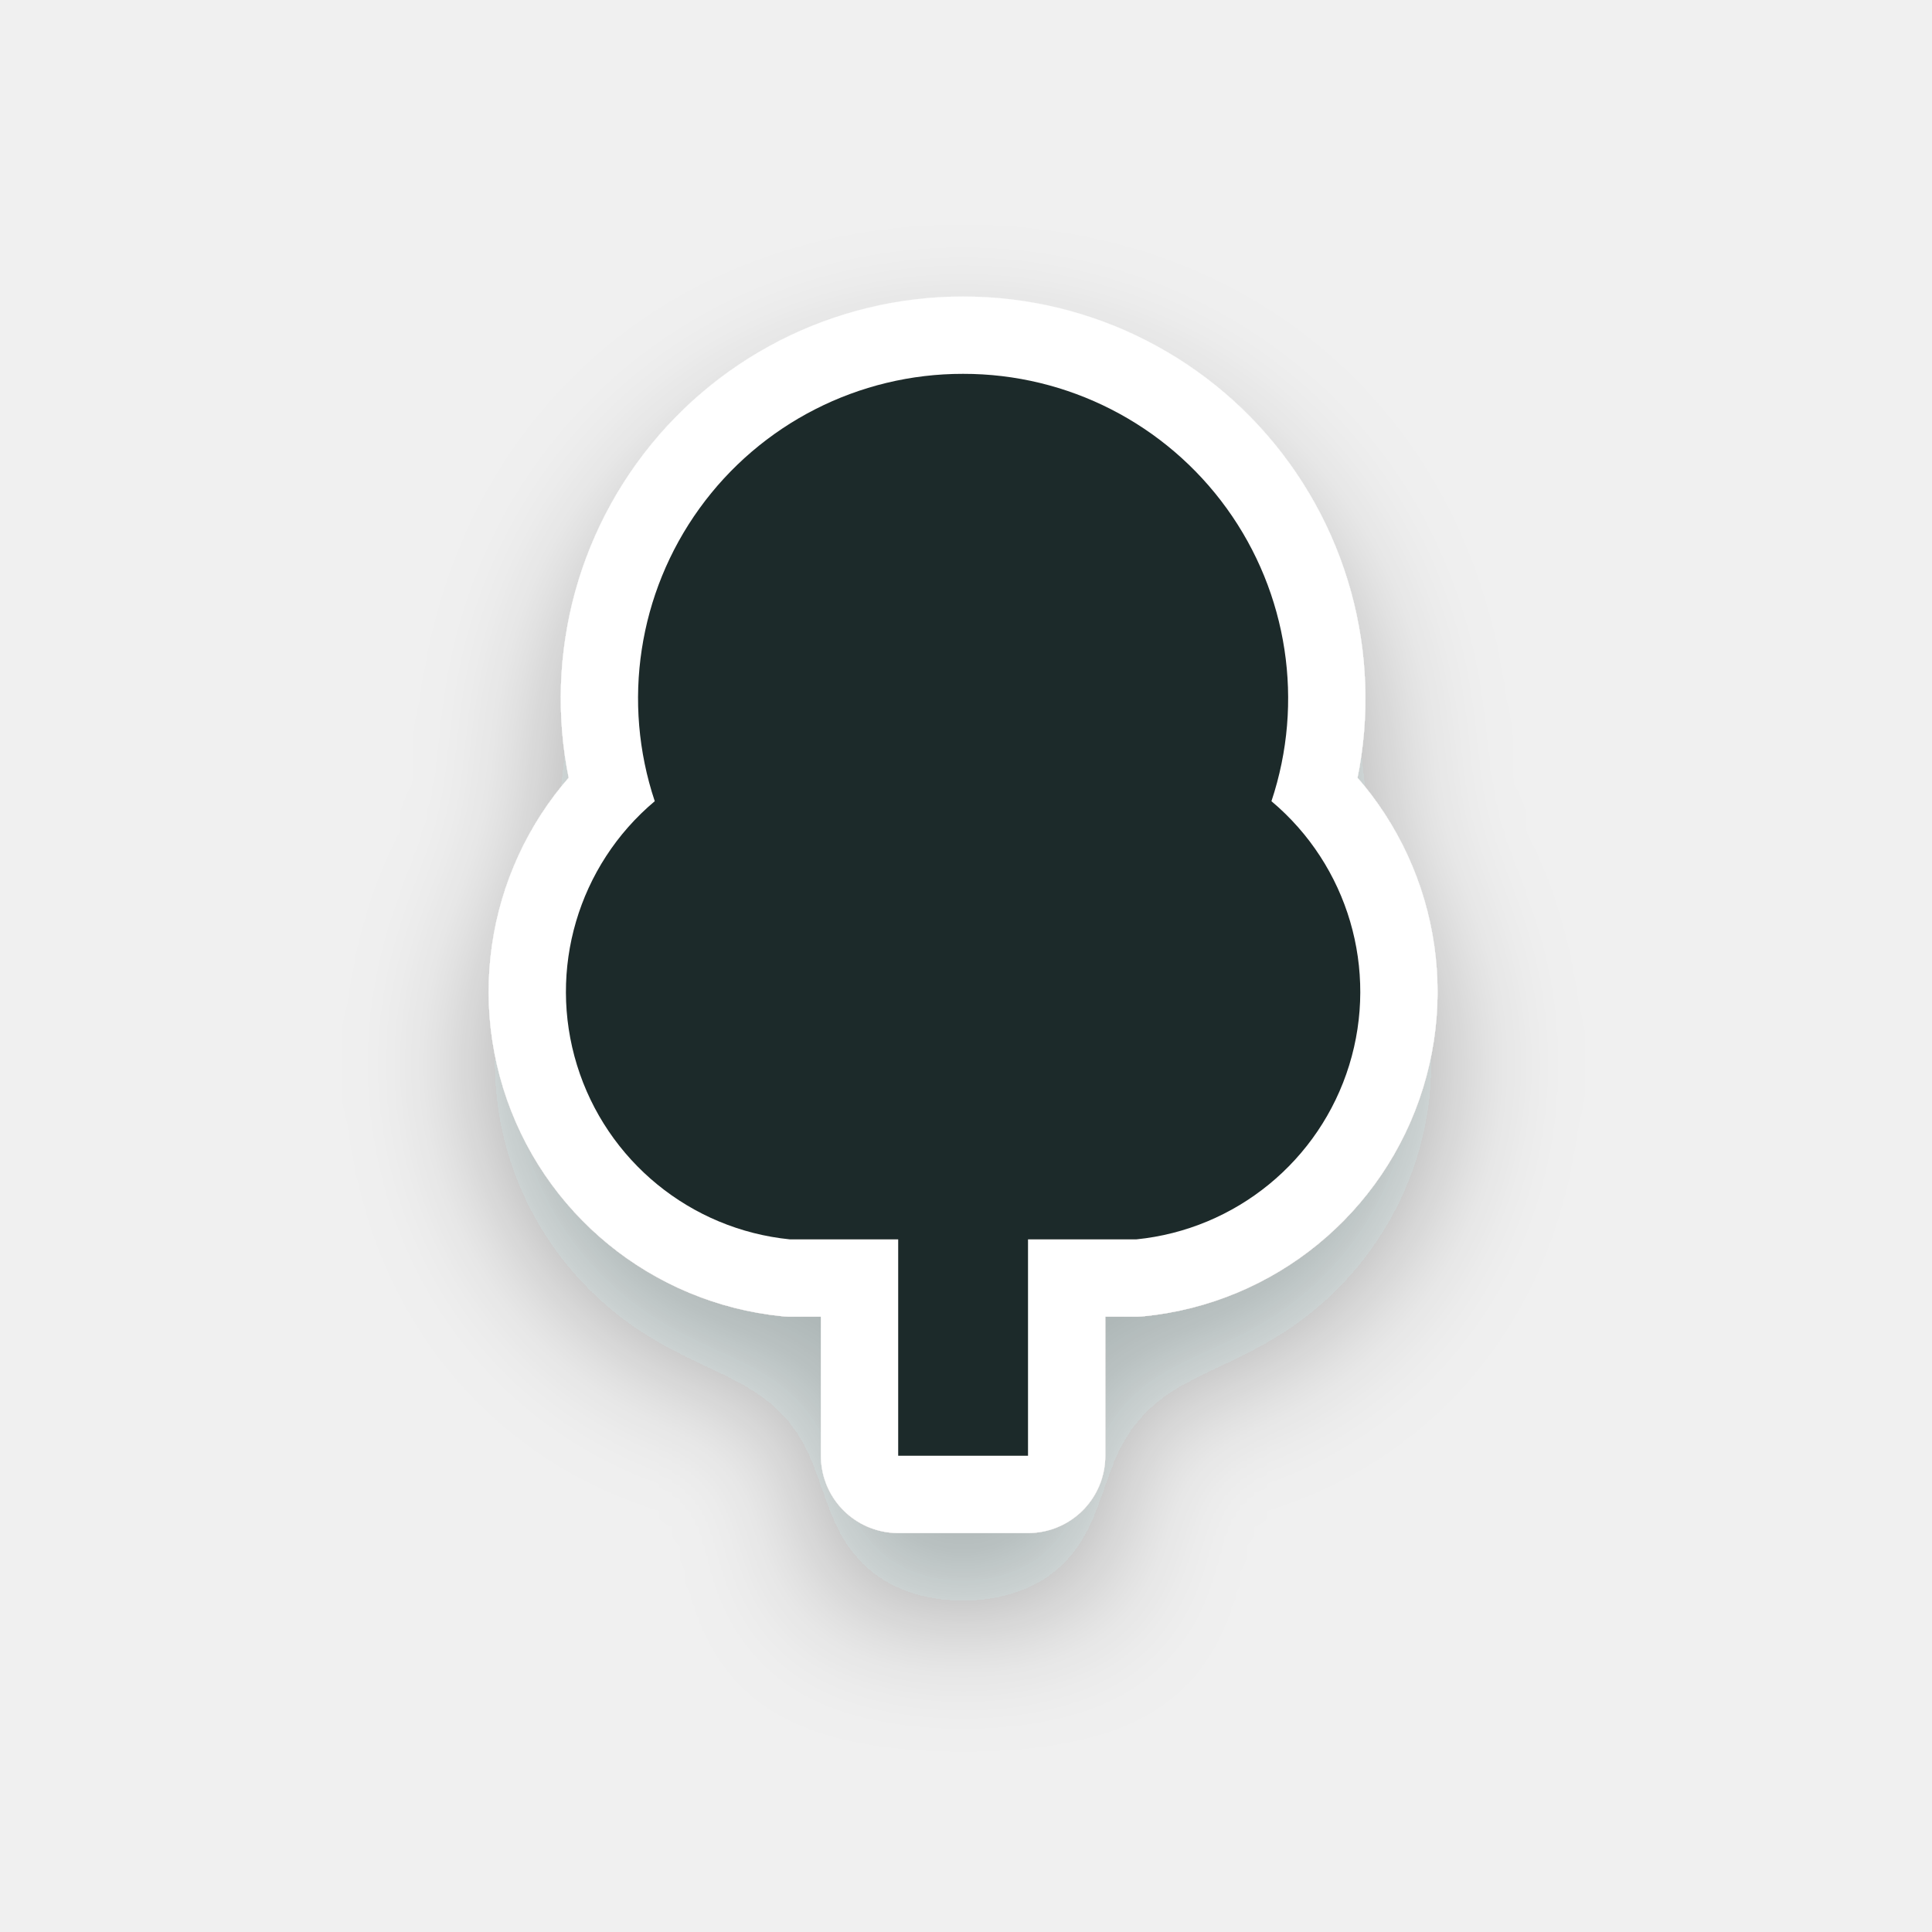
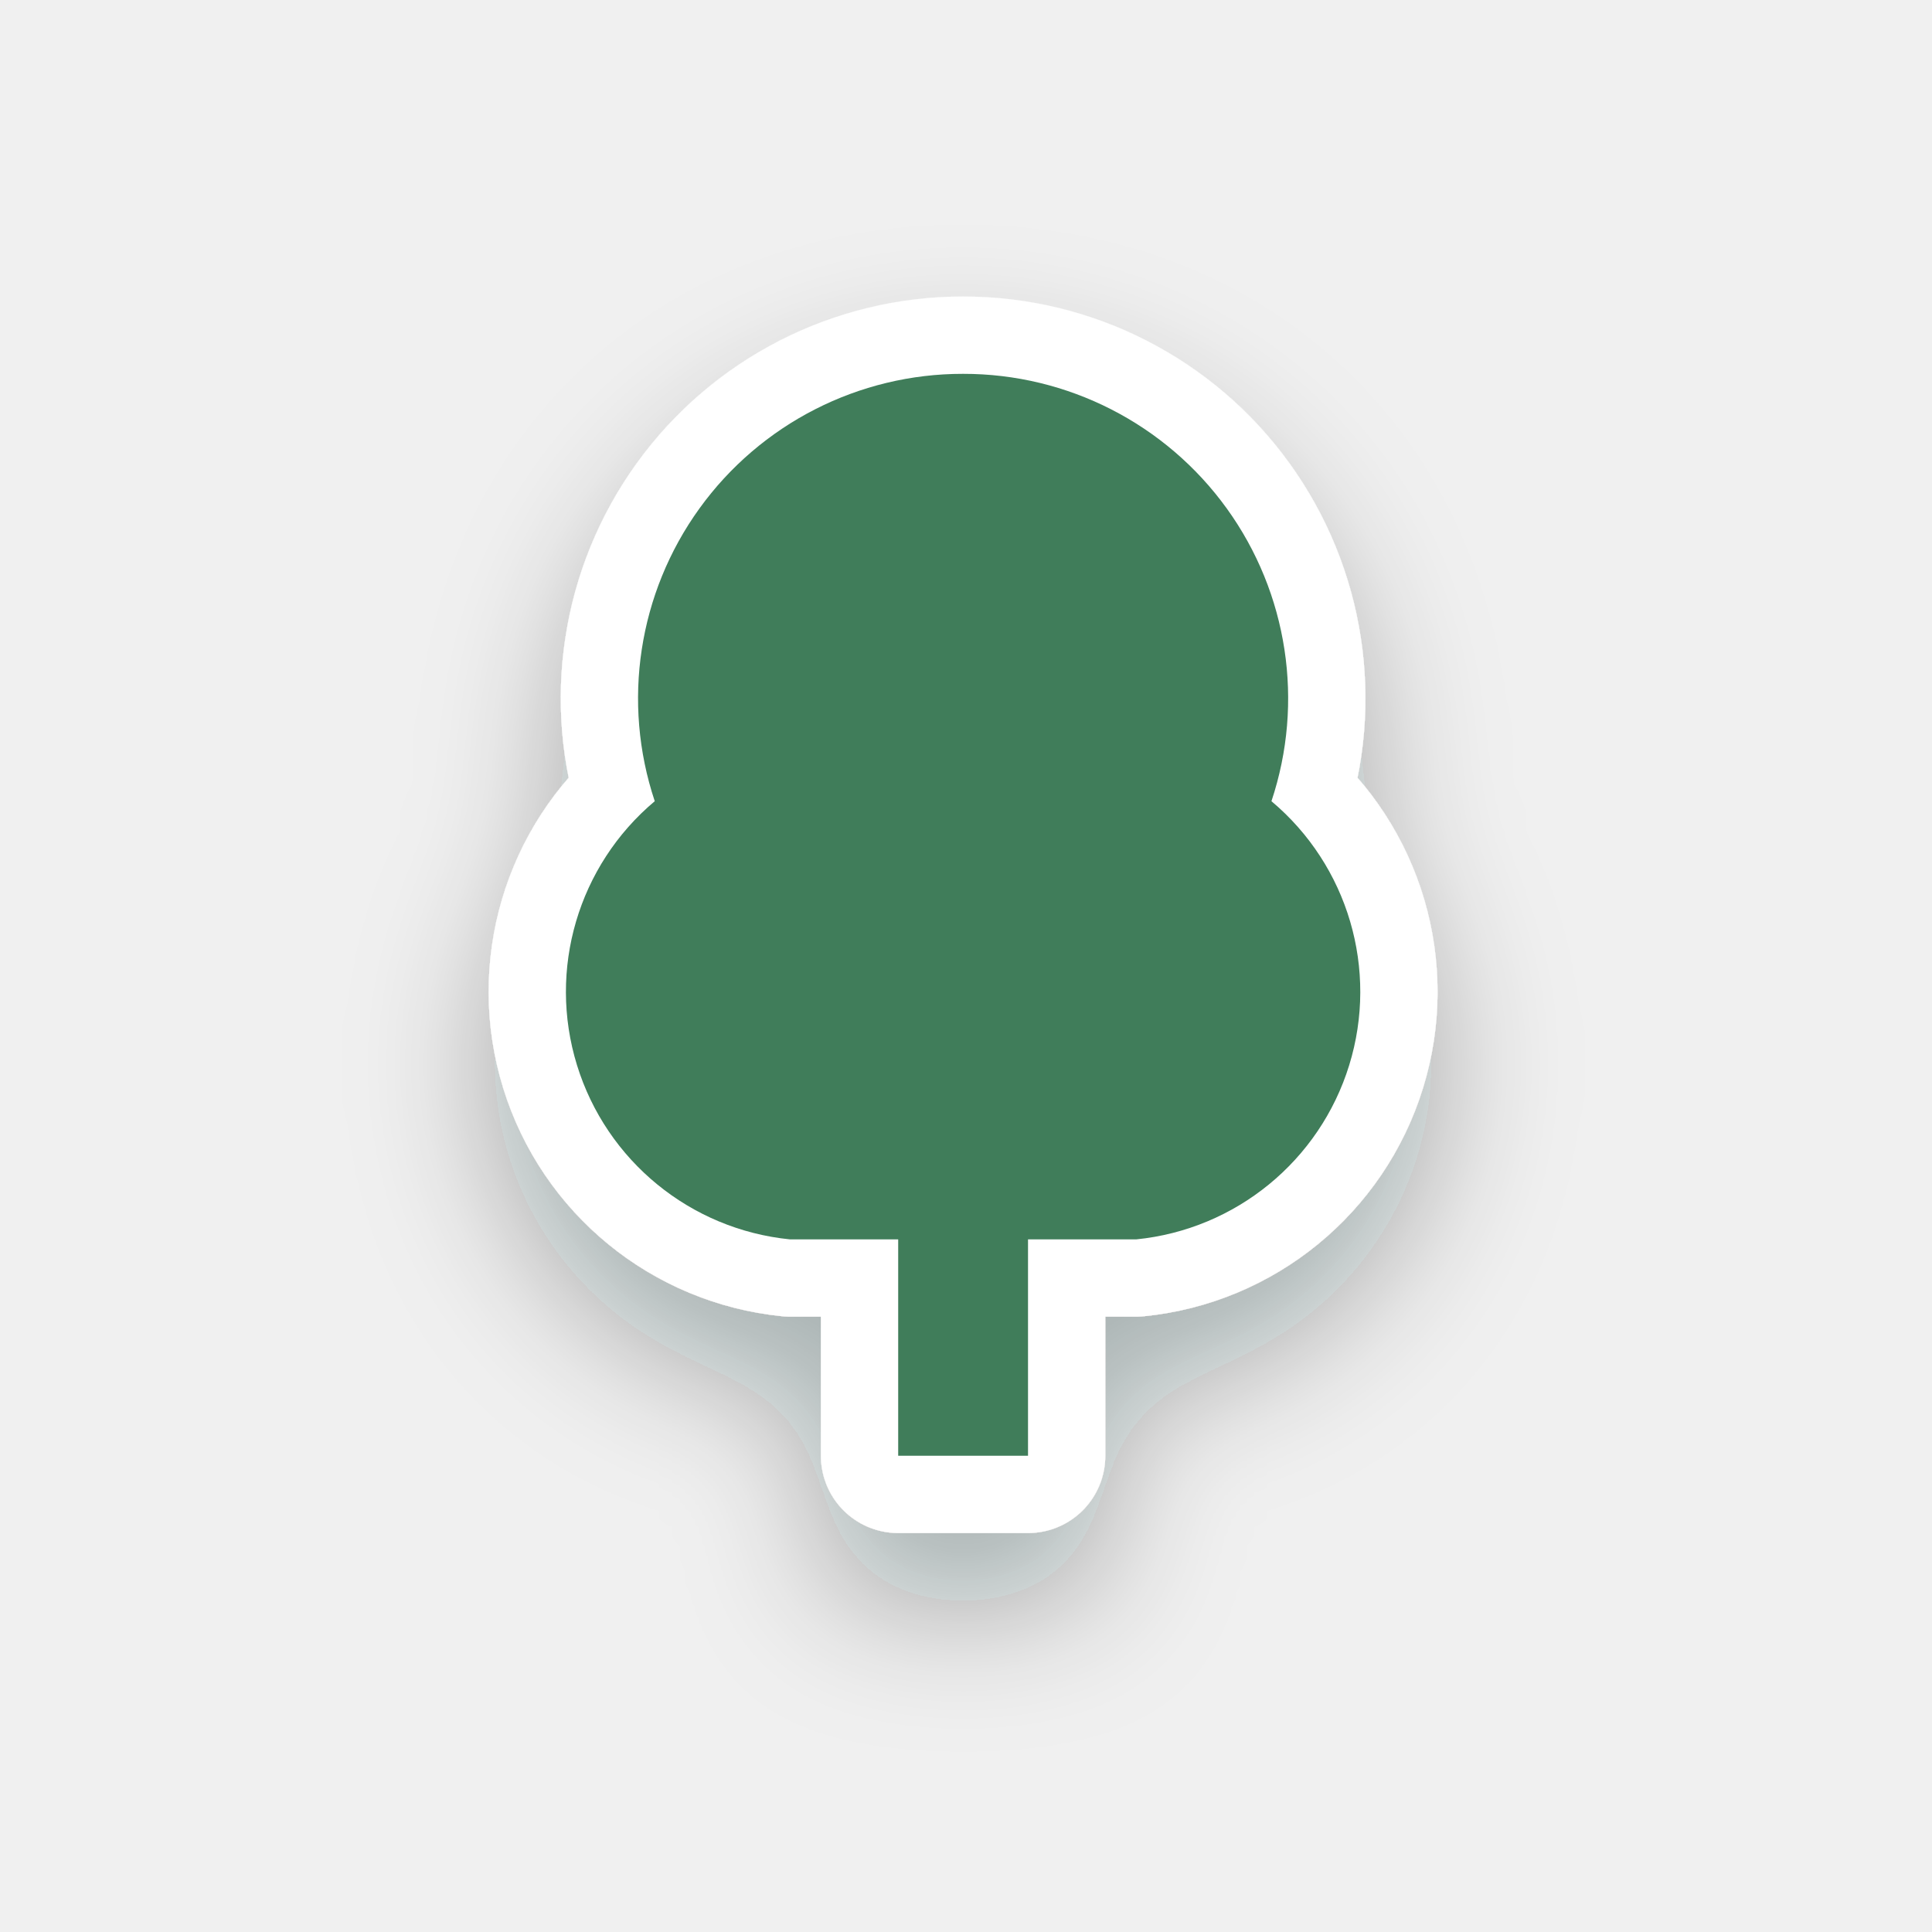
<svg xmlns="http://www.w3.org/2000/svg" width="96" height="96" viewBox="0 0 40 40">
  <defs>
    <filter id="c" x="-30%" y="-30%" width="160%" height="170%">
      <feDropShadow dx="0" dy="1.5" stdDeviation="1.4" flood-color="#102B2A" flood-opacity=".3" />
    </filter>
  </defs>
  <g filter="url(#c)">
    <g transform="translate(6.5 5.5) scale(1.12)">
-       <path d="M12 2a6 6 0 0 1 5.7 7.9A4.6 4.6 0 0 1 15.2 18H13.2v4h-2.4v-4H8.8A4.6 4.6 0 0 1 6.3 9.9 6 6 0 0 1 12 2Z" fill="#1f2a29" fill-rule="evenodd" stroke="#fff" stroke-width="2.857" stroke-linejoin="round" paint-order="stroke" />
+       <path d="M12 2a6 6 0 0 1 5.7 7.9A4.6 4.6 0 0 1 15.2 18H13.2v4h-2.4v-4H8.8A4.6 4.6 0 0 1 6.3 9.9 6 6 0 0 1 12 2Z" fill="#3f7d5a" fill-rule="evenodd" stroke="#fff" stroke-width="2.857" stroke-linejoin="round" paint-order="stroke" />
    </g>
  </g>
</svg>
